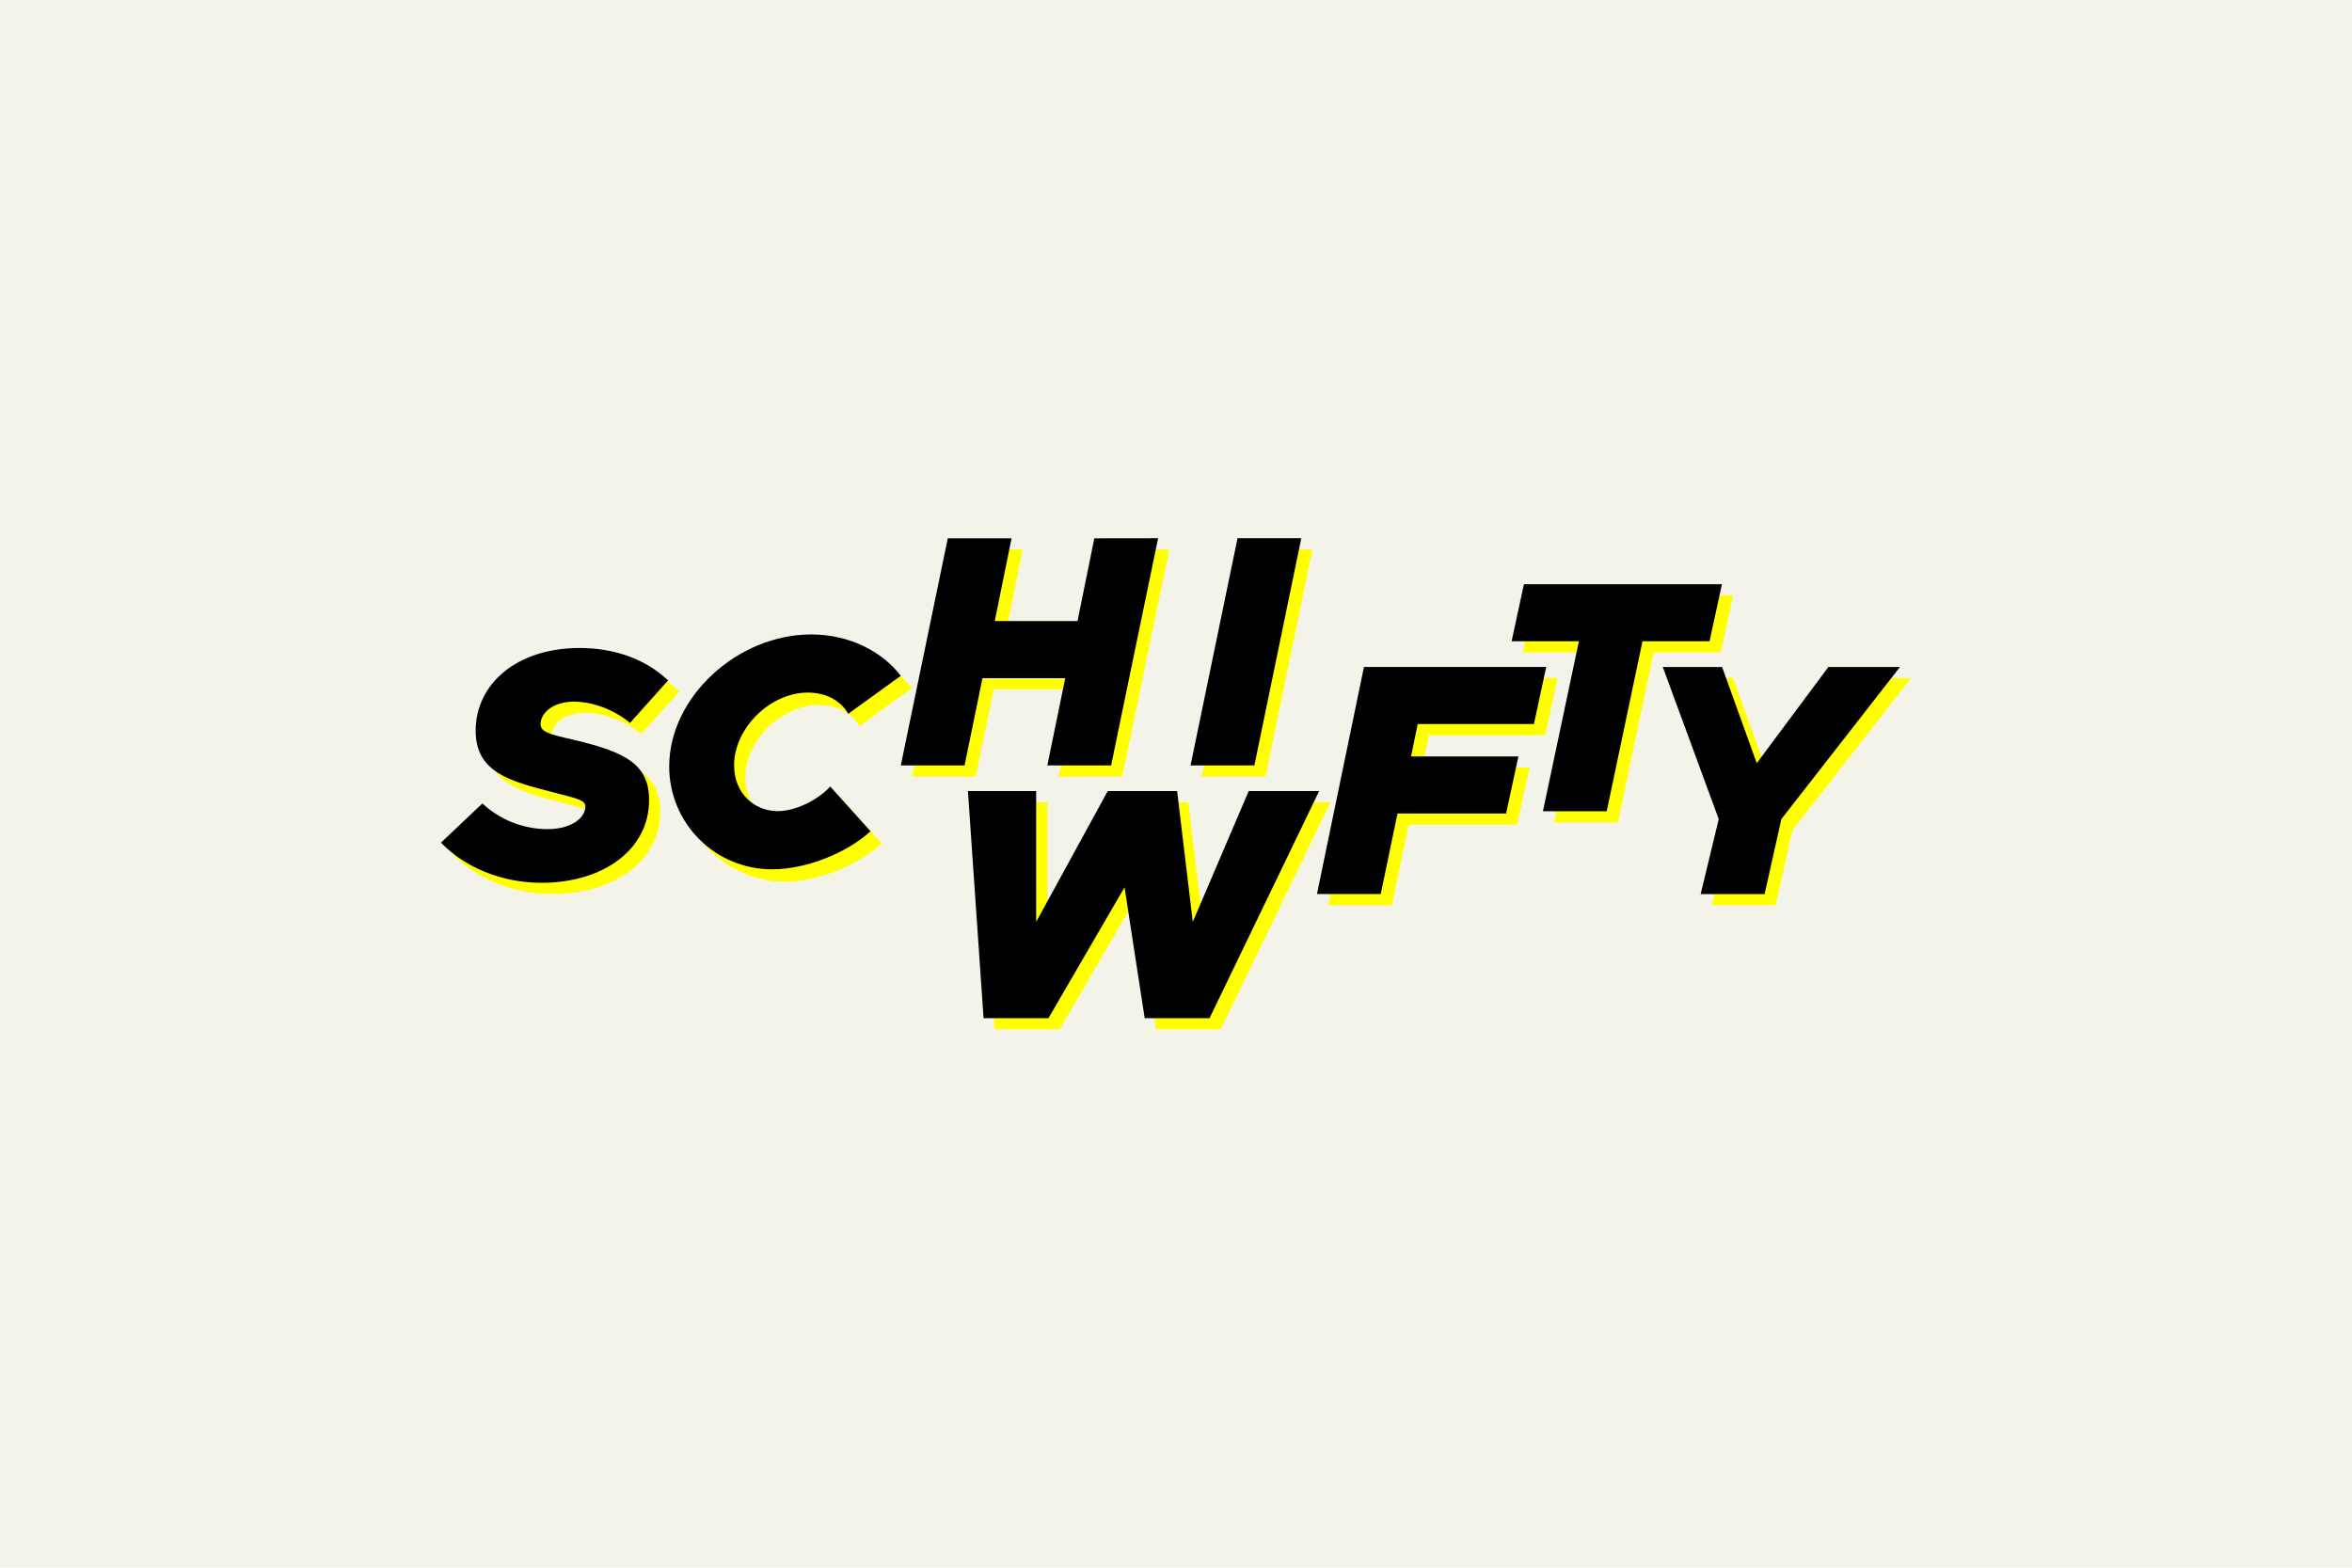
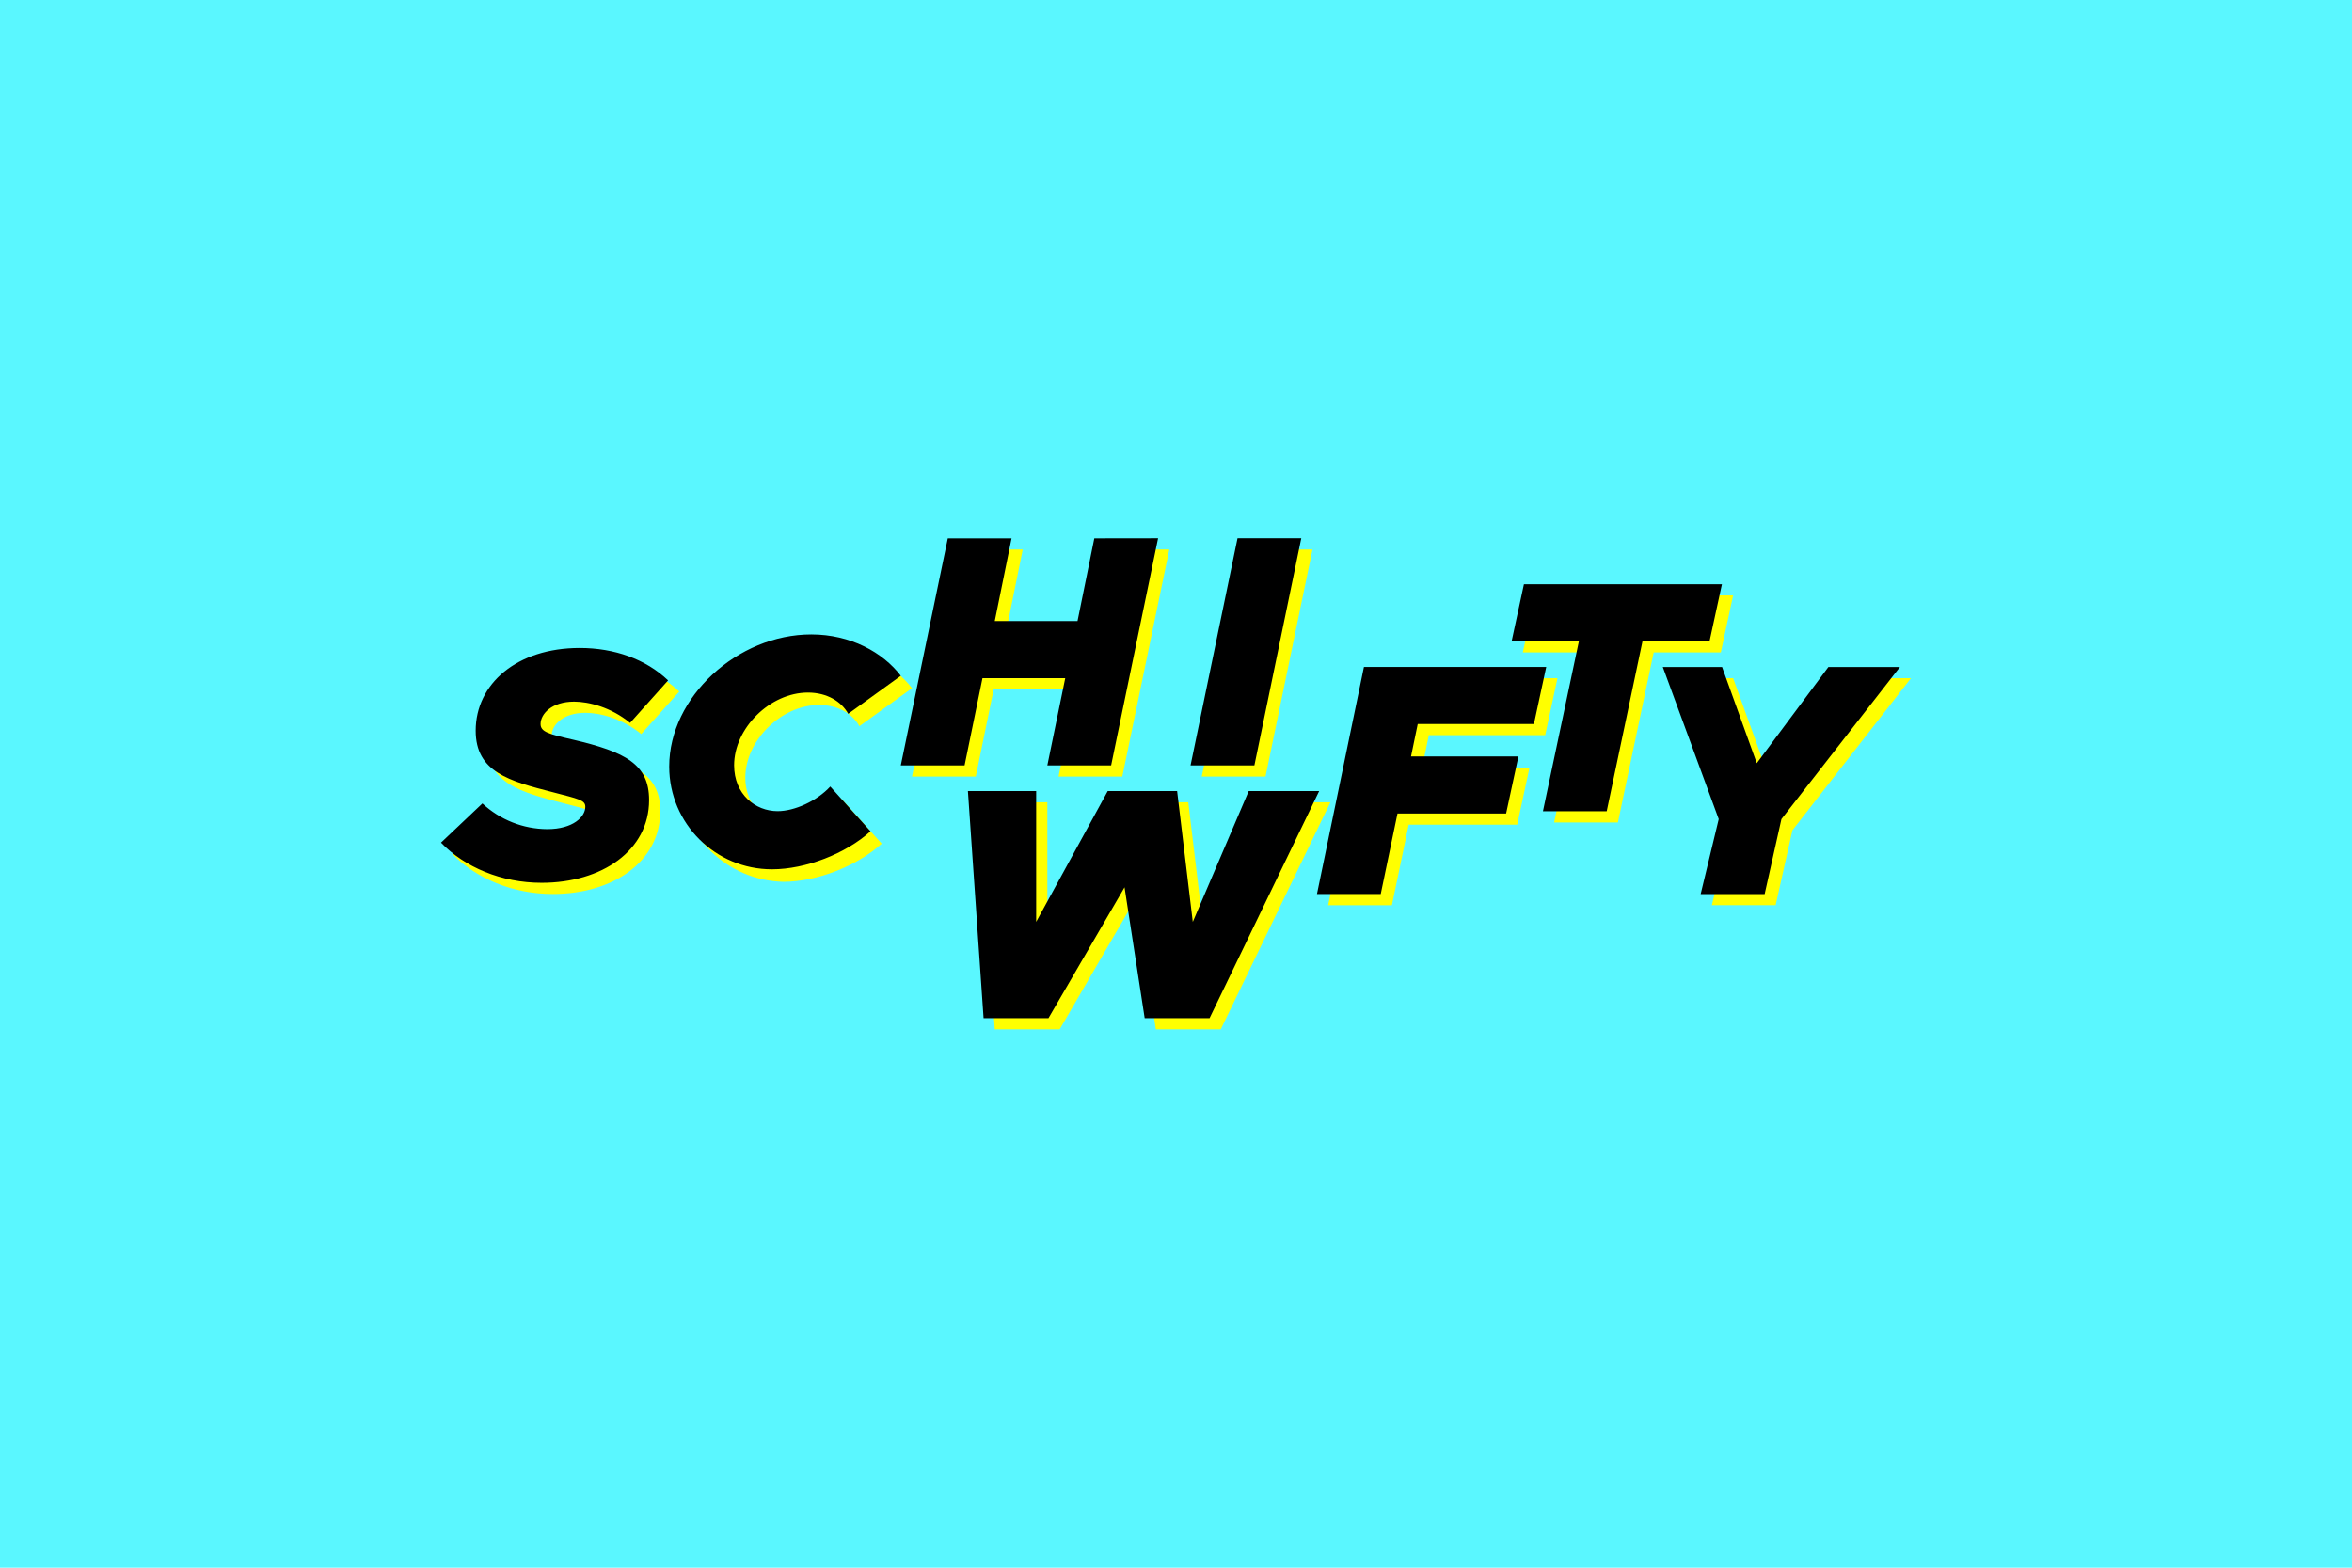
<svg xmlns="http://www.w3.org/2000/svg" id="Layer_1" data-name="Layer 1" viewBox="0 0 1080 720">
  <defs>
-     <style>.cls-1{fill:#f4f3e9;}.cls-2{fill:#ff0;}</style>
+     <style>.cls-1{fill:#5af7ff;}.cls-2{fill:#ff0;}</style>
  </defs>
  <rect class="cls-1" width="1080" height="720" />
-   <path class="cls-2" d="M207.64,392.11l19-18a44.13,44.13,0,0,0,29.8,11.81c11.81,0,17.46-5.65,17.46-10.27,0-3.08-3.08-3.6-14.89-6.68-20-5.14-35.45-9.25-35.45-28.25,0-21.58,19-38,47.78-38,15.92,0,30.3,5.14,40.58,14.9l-17.47,19.52c-8.73-7.19-19-9.76-25.68-9.76-10.28,0-15.41,5.65-15.41,10.27,0,3.6,3.59,4.63,14.89,7.2,24.15,5.65,34.93,11.3,34.93,27.74,0,23.11-21.57,38-49.31,38C235.38,410.6,218.42,403.41,207.64,392.11Zm104.79-34.42c0-31.85,31.34-60.62,65.24-60.62,18,0,32.88,8.22,41.1,19l-24.15,17.46c-3.08-5.65-9.76-9.76-18.49-9.76-17.47,0-33.9,16.44-33.9,33.39,0,13.36,9.76,21.07,20,21.07,7.71,0,18-4.63,24.14-11.31l18.5,20.55C393.6,397.76,375.1,405,359.69,405,334,404.43,312.43,383.89,312.43,357.69ZM536.92,252.38,515.34,356.66H486.06l8.22-40.07h-38l-8.22,40.07H418.77l21.57-104.28h29.28l-7.7,38h38l7.71-38Zm-87.33,116.1h31.33v60.1l32.88-60.1h31.85l7.19,60.1,25.69-60.1h32.36L560.55,472.76h-29.8l-9.24-60.11-34.93,60.11h-29.8Zm123.8-116.1h29.28L581.1,356.66H551.82Zm82.71,85.27L653,352.55h49.32l-5.65,26.2H646.85l-7.71,37H609.86l21.58-104.28h83.73l-5.65,26.19Zm74-38H699.25l5.65-26.2h90.92l-5.65,26.2H759.35l-16.44,78.08H713.63Zm64.21,81.68L768.6,311.46h27.22l15.93,44.17,32.87-44.17H877.5l-54.45,69.86-7.71,34.42H786.06Z" />
-   <path d="M202.5,387l19-18A44.09,44.09,0,0,0,251.3,380.8c11.82,0,17.47-5.65,17.47-10.27,0-3.08-3.09-3.6-14.9-6.68-20-5.13-35.45-9.24-35.45-28.25,0-21.58,19-38,47.78-38,15.92,0,30.31,5.13,40.58,14.89L289.32,332c-8.74-7.19-19-9.76-25.69-9.76-10.27,0-15.41,5.65-15.41,10.28,0,3.59,3.6,4.62,14.9,7.19,24.14,5.65,34.93,11.3,34.93,27.74,0,23.12-21.58,38-49.32,38C230.24,405.46,213.29,398.27,202.5,387ZM307.29,352c0-31.85,31.34-60.62,65.24-60.62,18,0,32.88,8.22,41.1,19l-24.14,17.46c-3.09-5.65-9.76-9.76-18.5-9.76-17.46,0-33.9,16.44-33.9,33.39,0,13.36,9.76,21.07,20,21.07,7.71,0,18-4.63,24.15-11.31l18.49,20.55c-11.3,10.28-29.79,17.47-45.21,17.47A47.14,47.14,0,0,1,307.29,352Zm224.49-104.8L510.21,351.52H480.92l8.22-40.06h-38l-8.22,40.06H413.63l21.58-104.28h29.28l-7.71,38h38l7.71-38Zm-87.33,116.1h31.34v60.1l32.87-60.1h31.85l7.2,60.1,25.68-60.1h32.36L555.41,467.62H525.62l-9.25-60.1-34.93,60.1h-29.8Zm123.8-116.1h29.28L576,351.52H546.68ZM651,332.52l-3.08,14.89h49.31l-5.65,26.2H641.71l-7.7,37H604.73L626.3,306.32H710l-5.65,26.2Zm74-38H694.11l5.65-26.2h90.92L785,294.5H754.21l-16.44,78.09H708.49Zm64.21,81.68-25.68-69.86h27.22l15.93,44.18,32.88-44.18h32.87l-54.45,69.86-7.7,34.42H780.92Z" />
+   <path class="cls-2" d="M207.64,392.11l19-18a44.13,44.13,0,0,0,29.8,11.81c11.81,0,17.46-5.65,17.46-10.27,0-3.08-3.08-3.6-14.89-6.68-20-5.14-35.45-9.25-35.45-28.25,0-21.58,19-38,47.78-38,15.92,0,30.3,5.14,40.58,14.9l-17.47,19.52c-8.73-7.19-19-9.76-25.68-9.76-10.28,0-15.41,5.65-15.41,10.27,0,3.6,3.59,4.63,14.89,7.2,24.15,5.65,34.93,11.3,34.93,27.74,0,23.11-21.57,38-49.31,38C235.38,410.6,218.42,403.41,207.64,392.11Zm104.79-34.42c0-31.85,31.34-60.62,65.24-60.62,18,0,32.88,8.22,41.1,19l-24.15,17.46c-3.08-5.65-9.76-9.76-18.49-9.76-17.47,0-33.9,16.44-33.9,33.39,0,13.36,9.76,21.07,20,21.07,7.71,0,18-4.63,24.14-11.31l18.5,20.55C393.6,397.76,375.1,405,359.69,405,334,404.43,312.43,383.89,312.43,357.69ZM536.92,252.38,515.34,356.66H486.06l8.22-40.07h-38l-8.22,40.07H418.77l21.57-104.28h29.28l-7.7,38h38l7.71-38Zm-87.33,116.1h31.33v60.1l32.88-60.1h31.85l7.19,60.1,25.69-60.1h32.36L560.55,472.76h-29.8l-9.24-60.11-34.93,60.11h-29.8Zm123.8-116.1h29.28L581.1,356.66H551.82Zm82.71,85.27-3.1,14.9h49.32l-5.65,26.2H646.85l-7.71,37H609.86l21.58-104.28h83.73l-5.65,26.19Zm74-38H699.25l5.65-26.2h90.92l-5.65,26.2H759.35l-16.44,78.08H713.63Zm64.21,81.68L768.6,311.46h27.22l15.93,44.17,32.87-44.17H877.5l-54.45,69.86-7.71,34.42H786.06Z" />
+   <path d="M202.5,387l19-18a44.12,44.12,0,0,0,29.8,11.8c11.82,0,17.47-5.65,17.47-10.27,0-3.08-3.09-3.6-14.9-6.68-20-5.13-35.45-9.24-35.45-28.25,0-21.58,19-38,47.78-38,15.92,0,30.31,5.13,40.58,14.89L289.32,332c-8.74-7.19-19-9.76-25.69-9.76-10.27,0-15.41,5.65-15.41,10.28,0,3.59,3.6,4.62,14.9,7.19,24.14,5.65,34.93,11.3,34.93,27.74,0,23.12-21.58,38-49.32,38C230.24,405.46,213.29,398.27,202.5,387Zm104.79-35c0-31.85,31.34-60.62,65.24-60.62,18,0,32.88,8.22,41.1,19l-24.14,17.46c-3.09-5.65-9.76-9.76-18.5-9.76-17.46,0-33.9,16.44-33.9,33.39,0,13.36,9.76,21.07,20,21.07,7.71,0,18-4.63,24.15-11.31l18.49,20.55c-11.3,10.28-29.79,17.47-45.21,17.47a47.15,47.15,0,0,1-47.23-47.05ZM531.78,247.2,510.21,351.52H480.92l8.22-40.06h-38l-8.22,40.06H413.63l21.58-104.28h29.28l-7.71,38h38l7.71-38ZM444.45,363.3h31.34v60.1l32.87-60.1h31.85l7.2,60.1,25.68-60.1h32.36L555.41,467.62H525.62l-9.25-60.1-34.93,60.1h-29.8Zm123.8-116.1h29.28L576,351.52H546.68ZM651,332.52l-3.08,14.89h49.31l-5.65,26.2H641.71l-7.7,37H604.73L626.3,306.32H710l-5.65,26.2Zm74-38H694.11l5.65-26.2h90.92L785,294.5H754.21l-16.44,78.09H708.49Zm64.21,81.68-25.68-69.86h27.22l15.93,44.18,32.88-44.18h32.87L818,376.2l-7.7,34.42H780.92Z" />
</svg>
